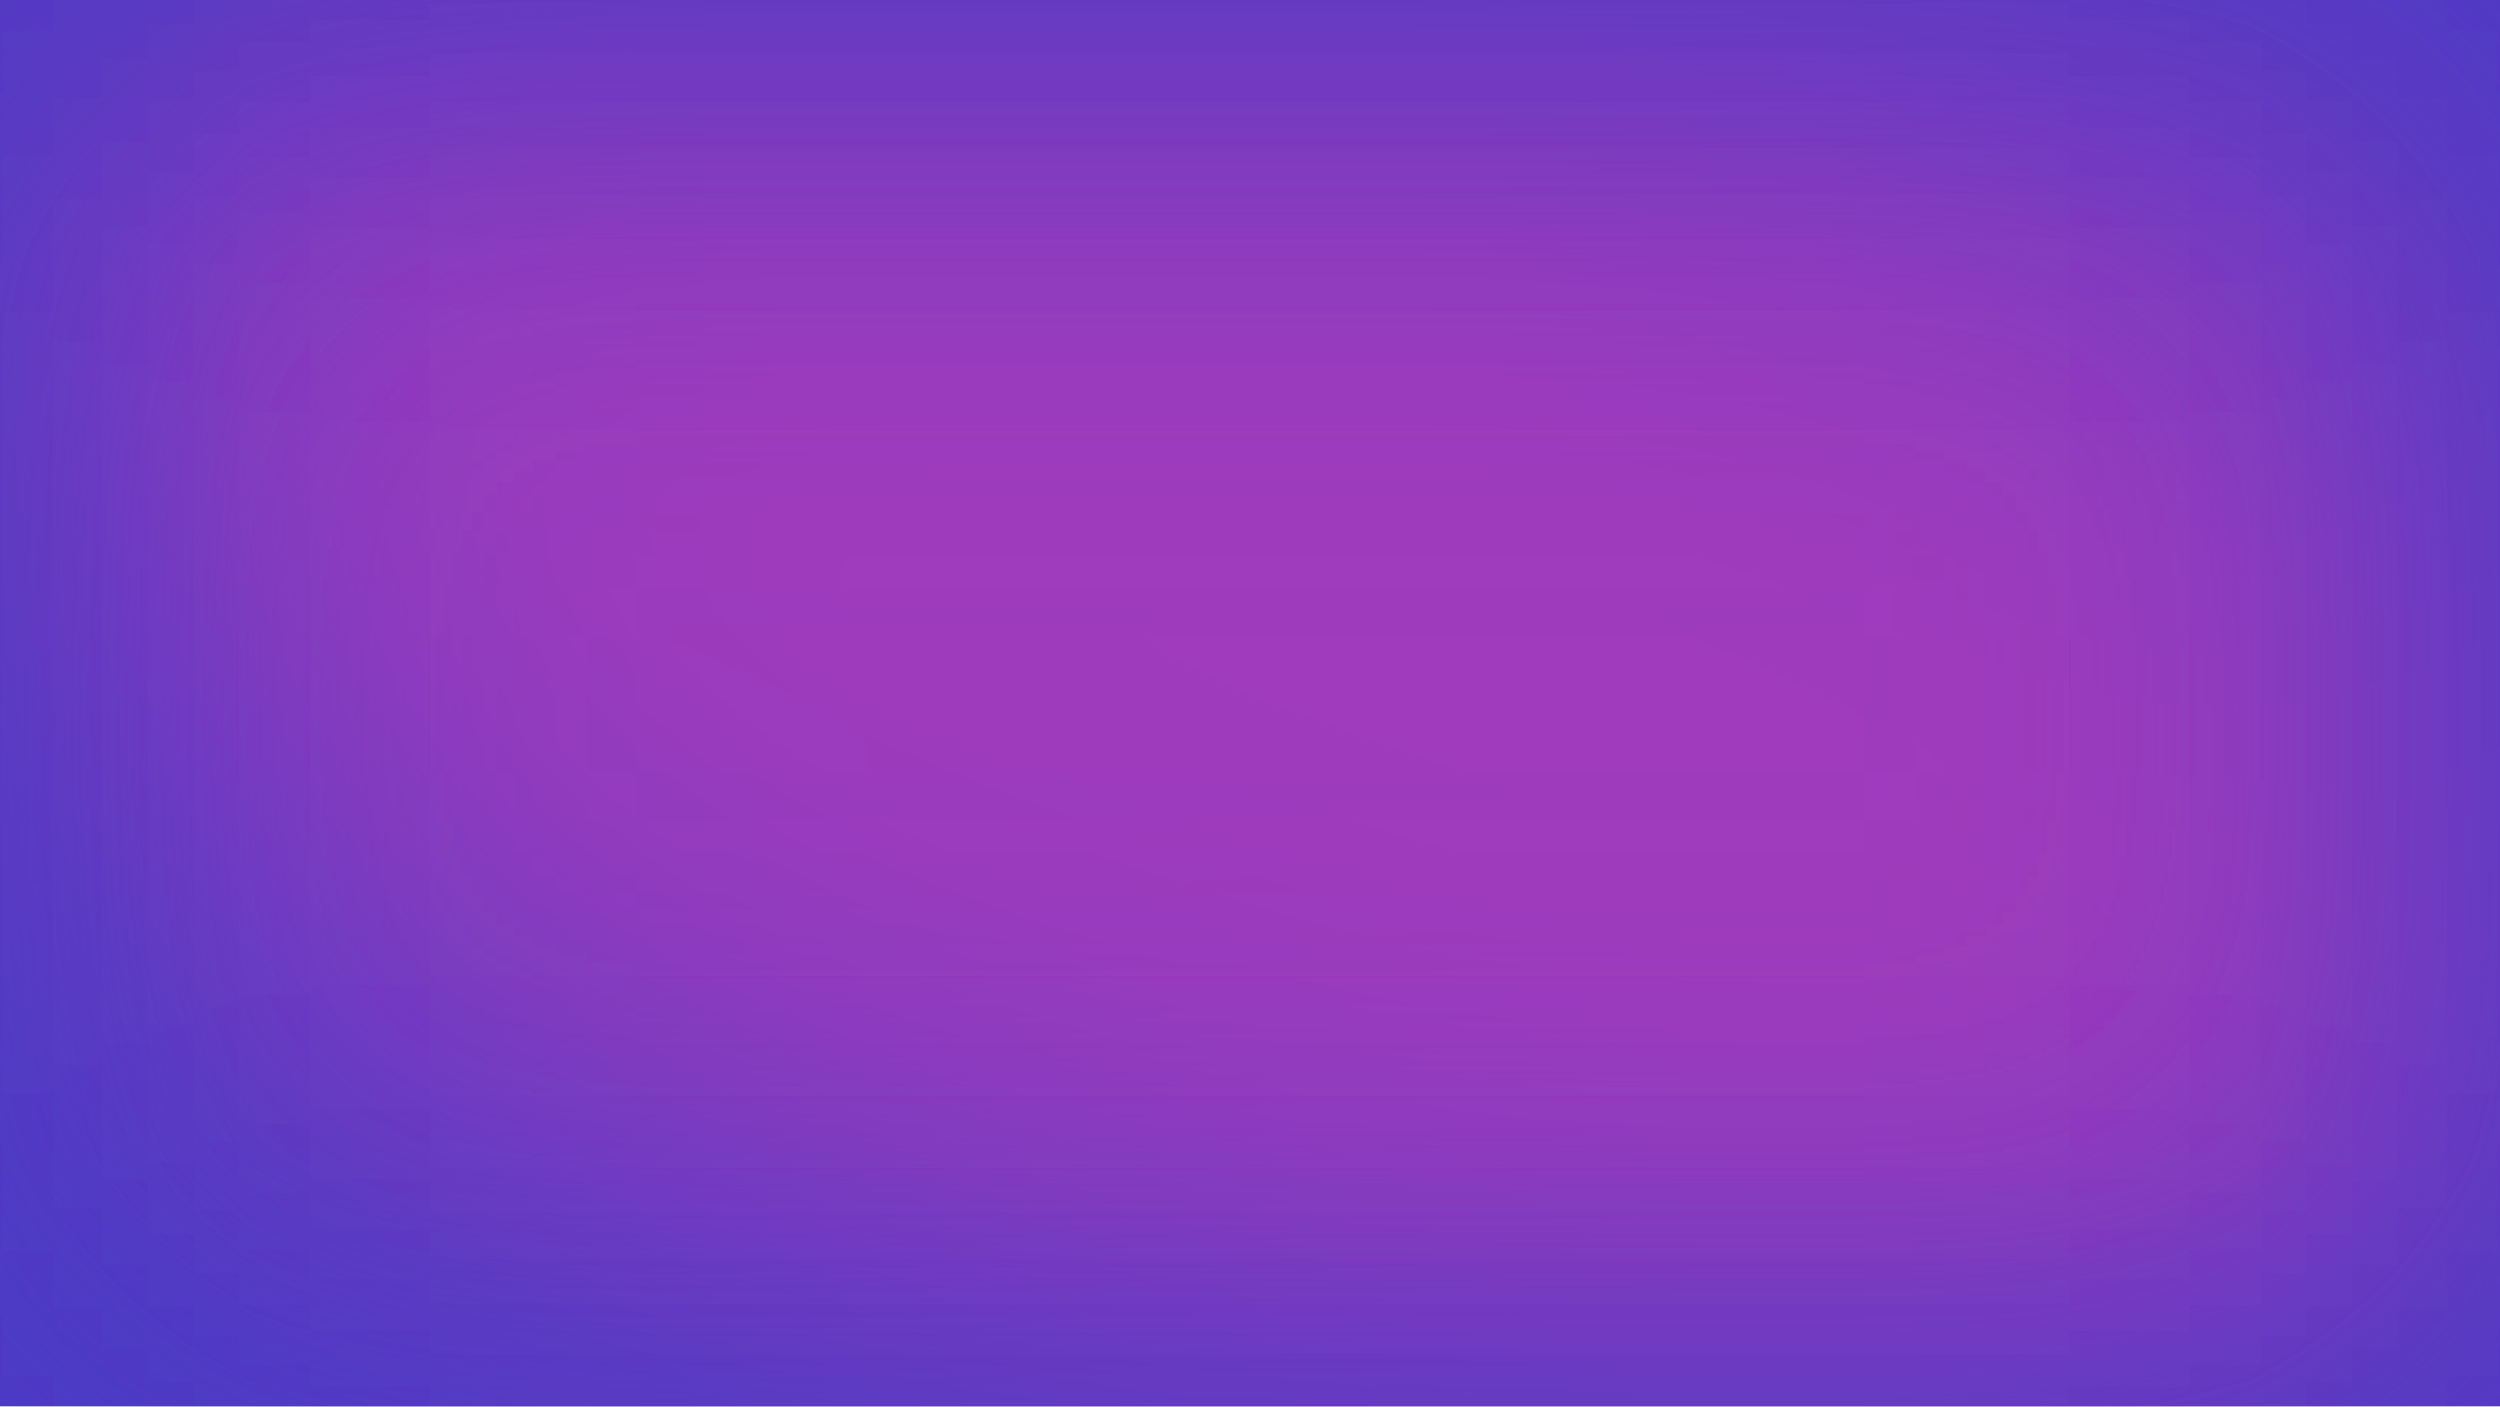
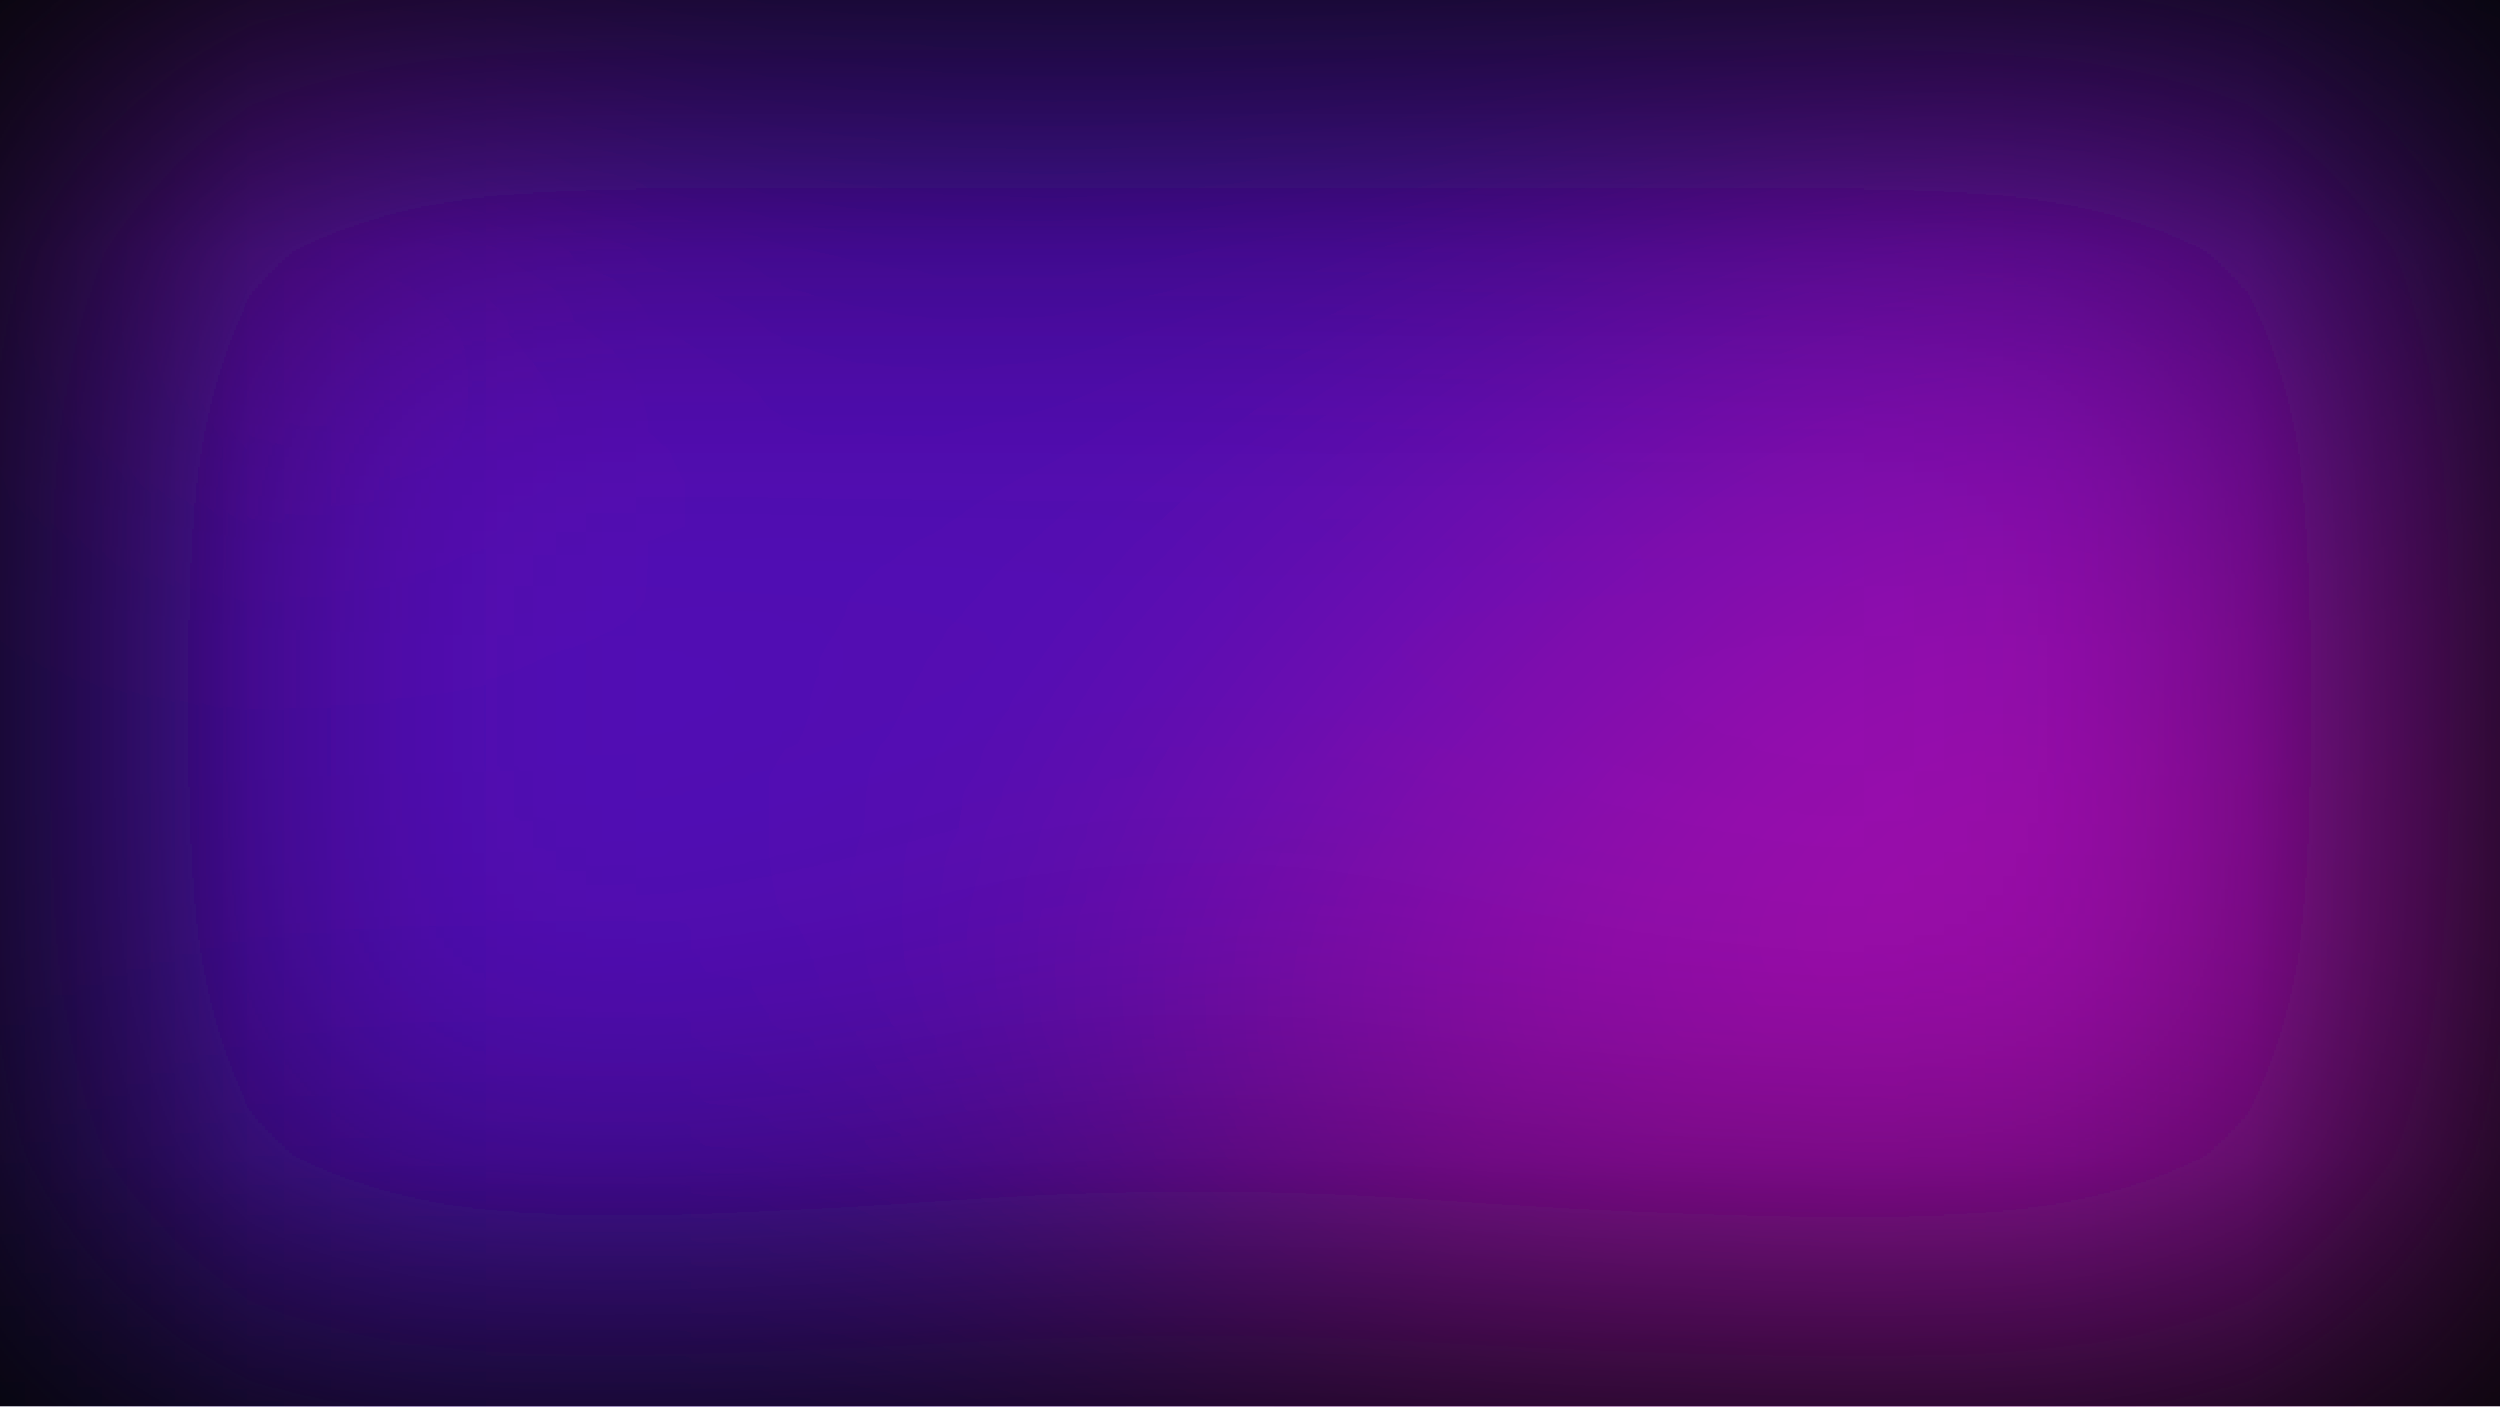
- <svg xmlns="http://www.w3.org/2000/svg" id="visual" viewBox="0 0 1920 1080" width="1920" height="1080" version="1.1">
+ <svg xmlns="http://www.w3.org/2000/svg" class="svg-background" id="visual" preserveAspectRatio="none" viewBox="0 0 1920 1080" version="1.1">
  <defs>
    <filter id="blur1" x="-10%" y="-10%" width="120%" height="120%">
      <feFlood flood-opacity="0" result="BackgroundImageFix" />
      <feBlend mode="normal" in="SourceGraphic" in2="BackgroundImageFix" result="shape" />
      <feGaussianBlur stdDeviation="327" result="effect1_foregroundBlur" />
    </filter>
  </defs>
-   <rect width="1920" height="1080" fill="#4c3ac4" />
+   <rect width="1920" height="1080" fill="#000" />
  <g filter="url(#blur1)">
-     <circle cx="29" cy="487" fill="#9f3abc" r="727" />
-     <circle cx="1329" cy="231" fill="#4c3ac4" r="727" />
-     <circle cx="1545" cy="889" fill="#9f3abc" r="727" />
-     <circle cx="331" cy="198" fill="#9f3abc" r="727" />
-     <circle cx="200" cy="832" fill="#4c3ac4" r="727" />
-     <circle cx="822" cy="210" fill="#9f3abc" r="727" />
+     <circle cx="29" cy="487" fill="#9E08AB" r="700" />
+     <circle cx="1329" cy="231" fill="#5108B4" r="700" />
+     <circle cx="1545" cy="889" fill="#9E08AB" r="600" />
+     <circle cx="331" cy="198" fill="#9E08AB" r="700" />
+     <circle cx="200" cy="832" fill="#5108B4" r="700" />
+     <circle cx="822" cy="210" fill="#5108B4" r="500" />
  </g>
</svg>
